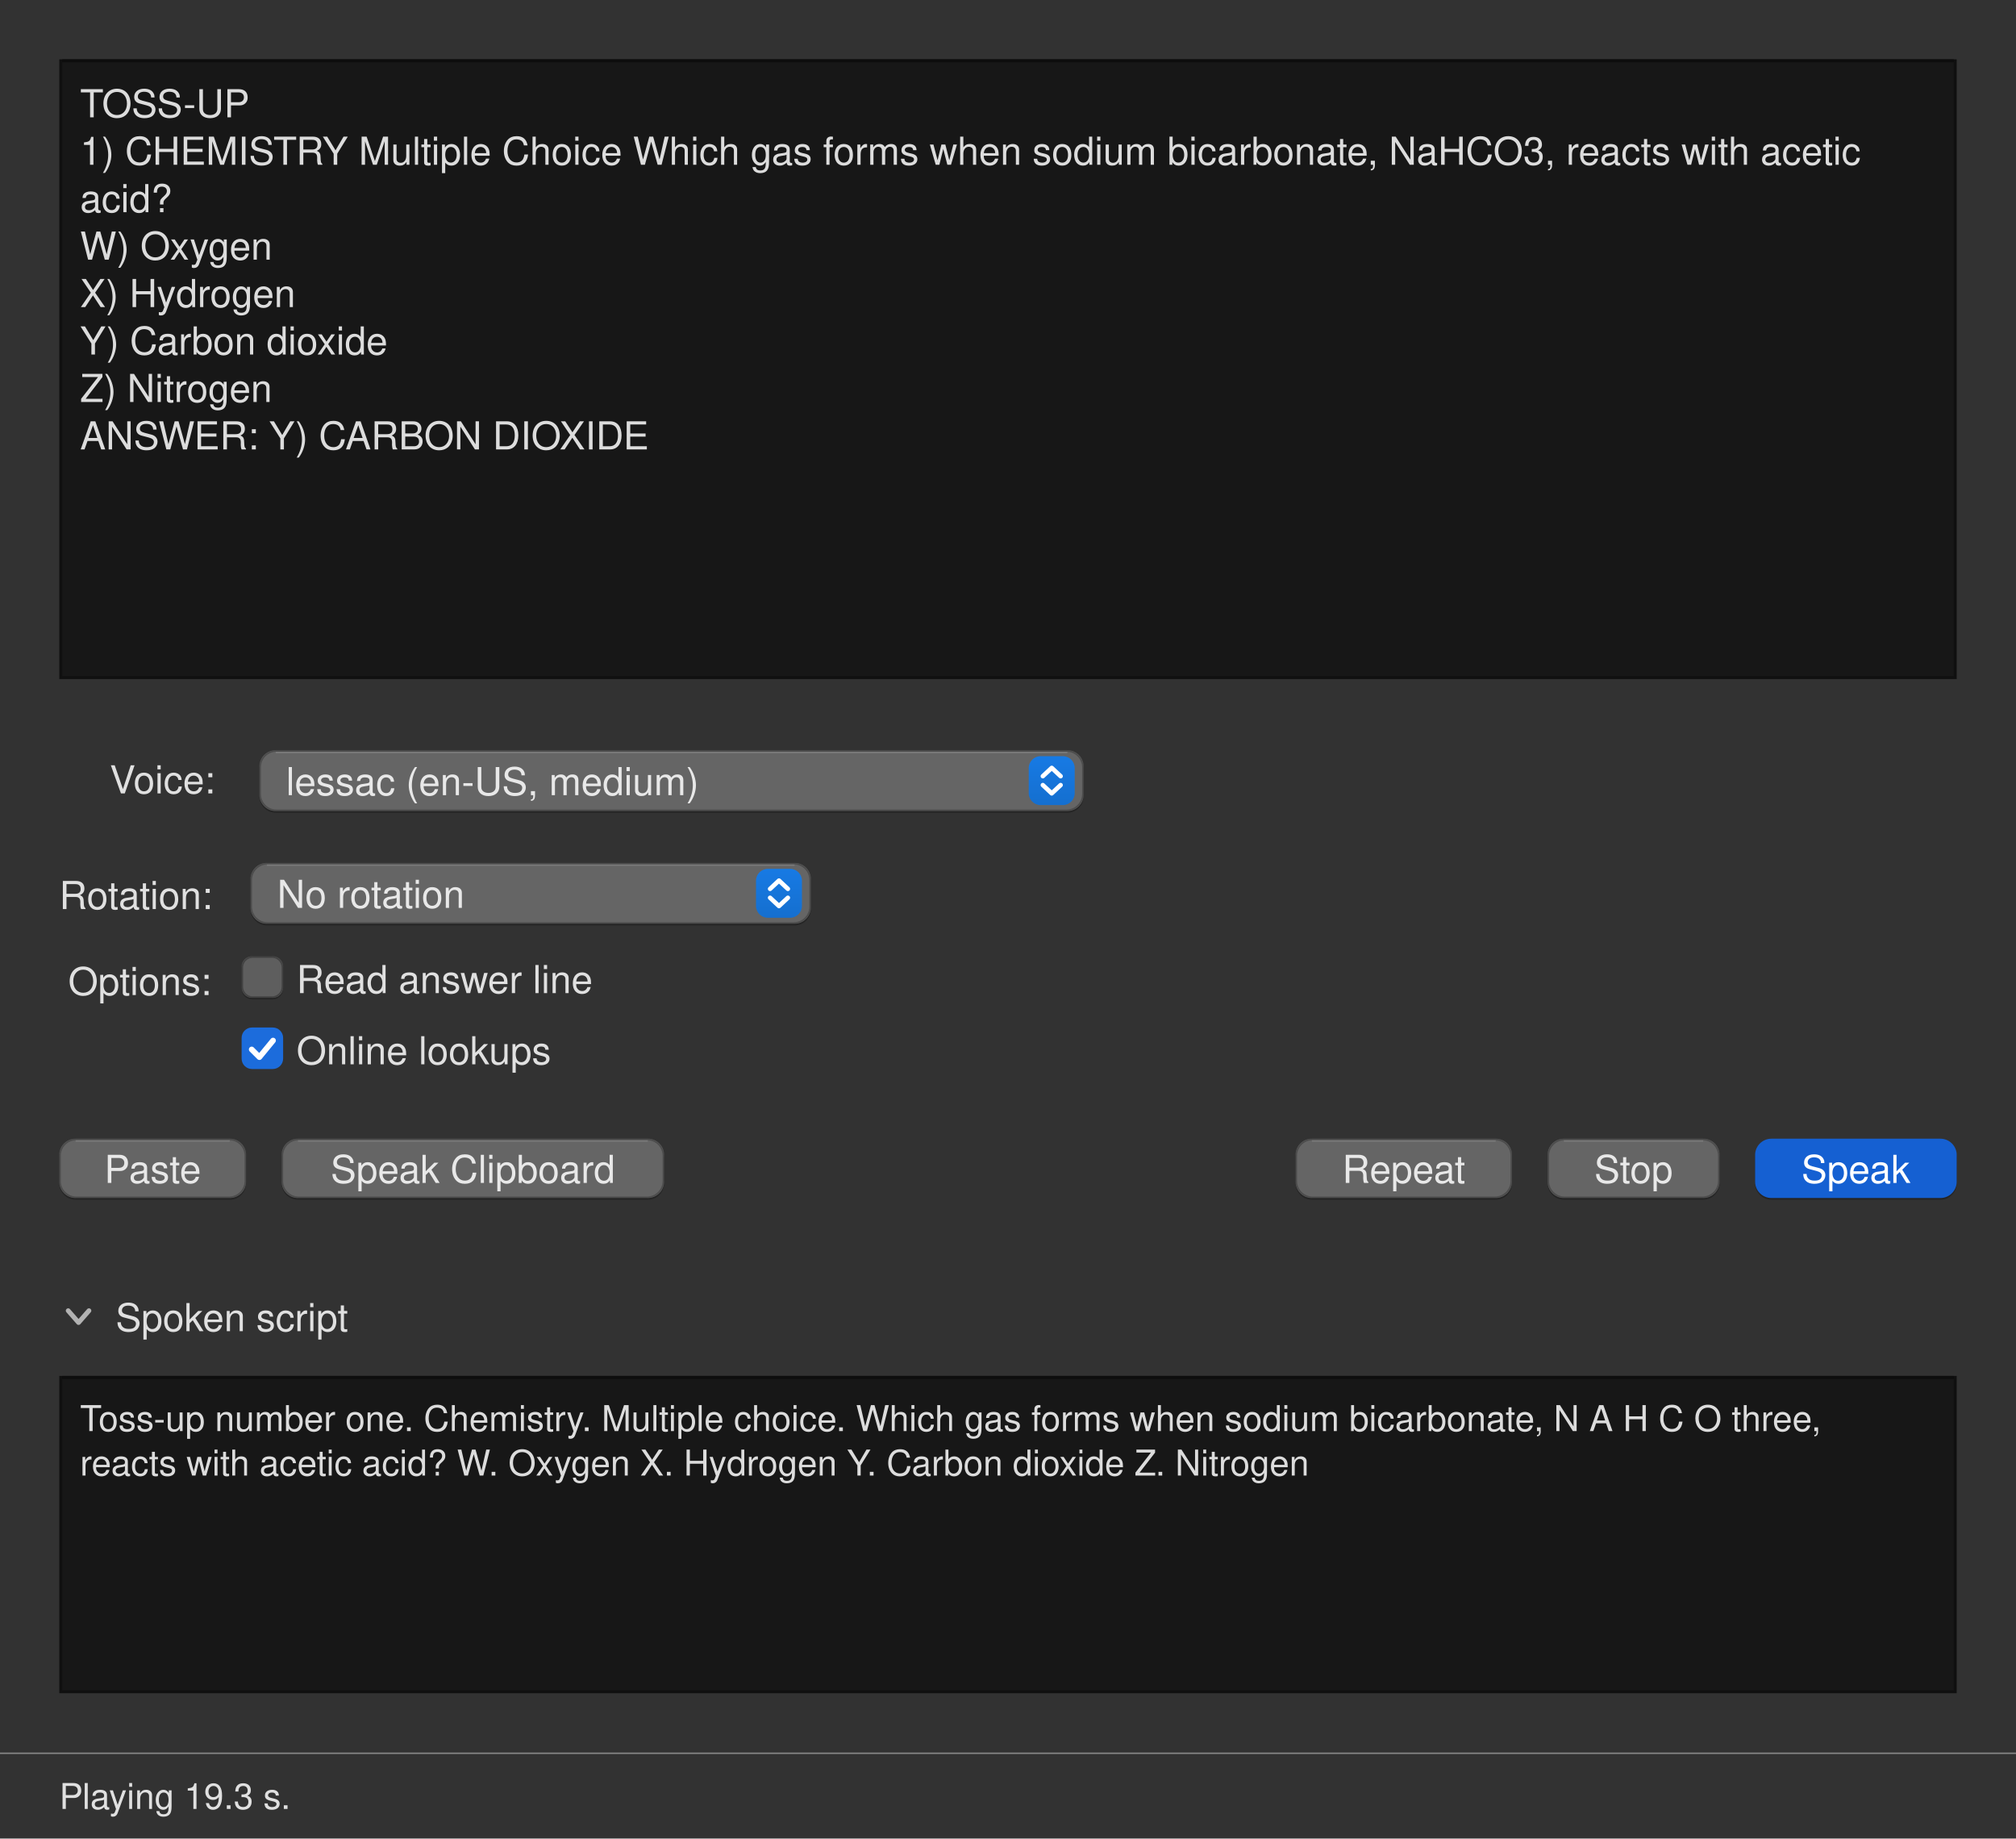
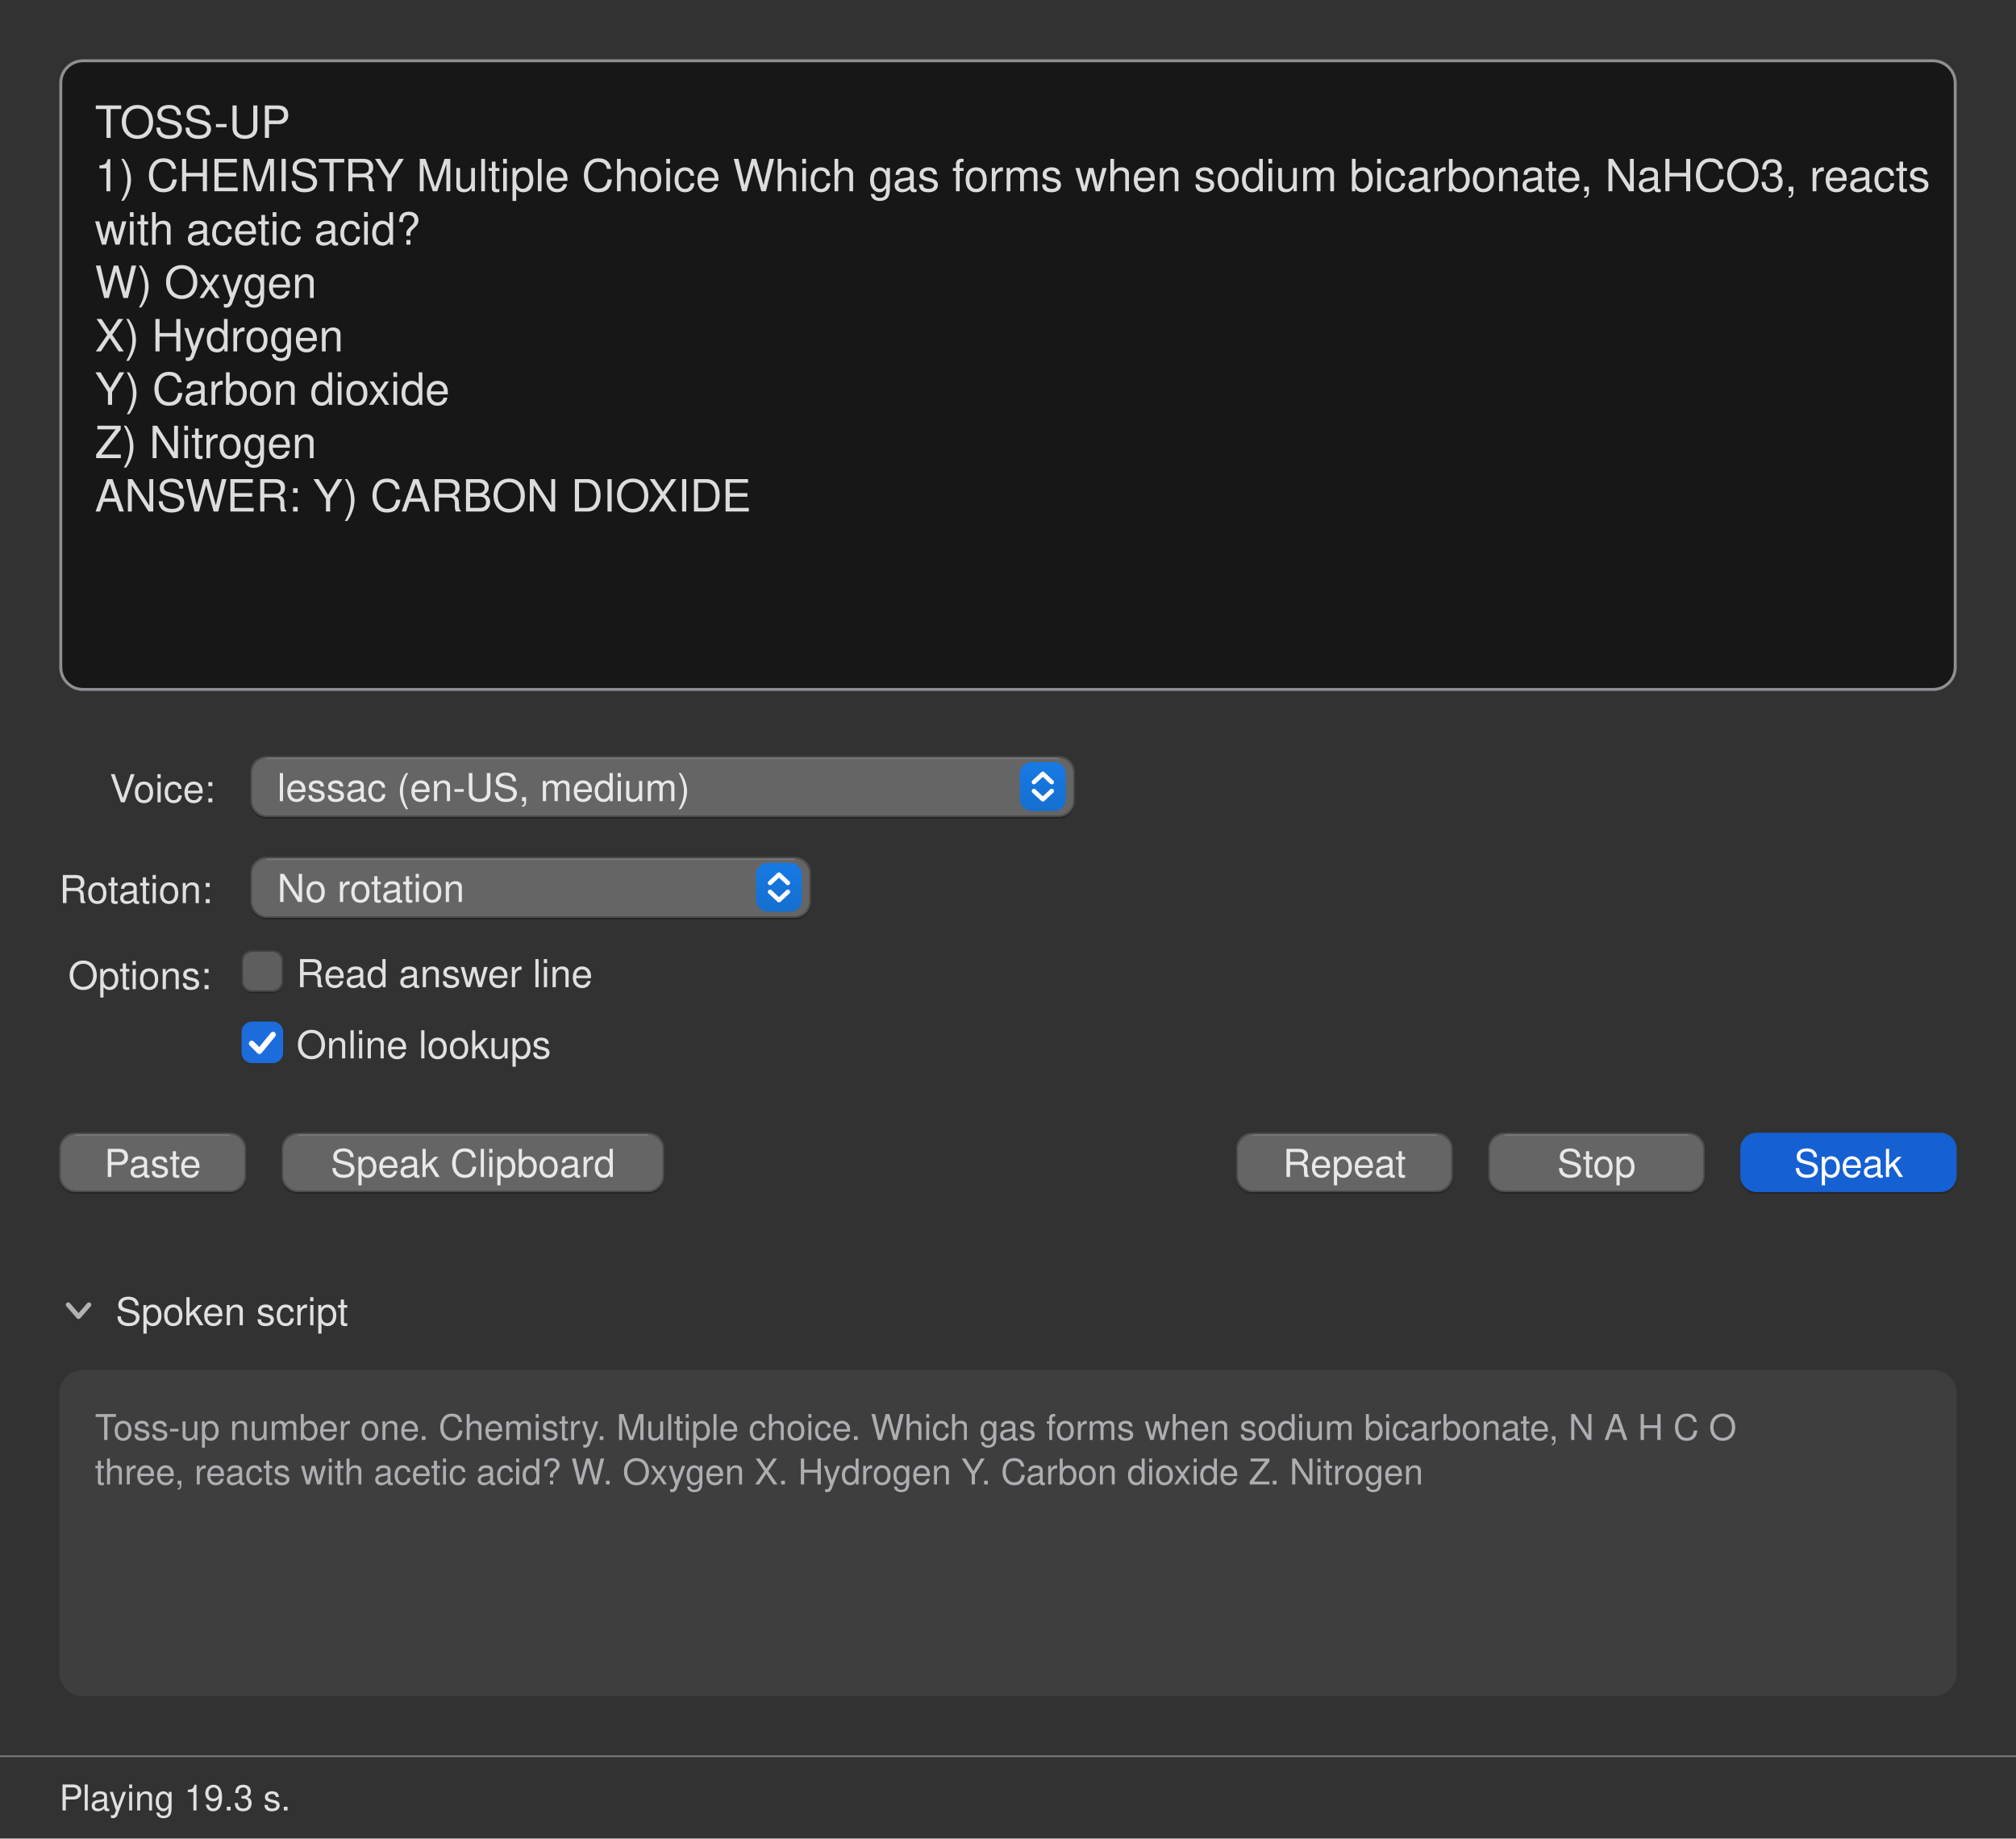
<svg xmlns="http://www.w3.org/2000/svg" width="680" height="620" viewBox="0 0 680 620" role="img" aria-labelledby="title desc" font-family="-apple-system, BlinkMacSystemFont, 'SF Pro Text', 'Helvetica Neue', Helvetica, Arial, sans-serif">
  <defs>
    <clipPath id="clip1">
      <rect x="0" y="0" width="680" height="620" />
    </clipPath>
    <clipPath id="clip2">
-       <rect x="21" y="21" width="638" height="207" />
+       <rect x="24" y="24" width="632" height="205" />
    </clipPath>
    <linearGradient id="grad3" x1="0" y1="0" x2="0" y2="1">
      <stop offset="0" stop-color="#177ae4" />
      <stop offset="1" stop-color="#156fcf" />
    </linearGradient>
    <linearGradient id="grad4" x1="0" y1="0" x2="0" y2="1">
      <stop offset="0" stop-color="#177ae4" />
      <stop offset="1" stop-color="#156fcf" />
    </linearGradient>
    <clipPath id="clip5">
-       <rect x="21" y="465" width="638" height="90" />
+       <rect x="24" y="466" width="632" height="87" />
    </clipPath>
  </defs>
  <rect x="0" y="0" width="680" height="620" fill="#323232" />
  <g clip-path="url(#clip1)">
-     <path d="M0 591.25H680" stroke-width="0.5" stroke="#838383" />
-     <text x="20" y="610.03" font-size="12" fill="#ffffff" fill-opacity="0.85">Playing 19.3 s.</text>
-     <rect x="20.5" y="20.5" width="639" height="208" stroke-width="1" fill="#171717" stroke="#101010" />
-     <path d="M21 20.5H659" stroke-width="1" stroke="#0d0d0d" />
-     <g clip-path="url(#clip2)" font-size="13" fill="#ffffff" fill-opacity="0.85">
-       <text x="27" y="39.56" textLength="57.11" lengthAdjust="spacingAndGlyphs">TOSS-UP</text>
-       <text x="27" y="55.56" textLength="615.17" lengthAdjust="spacingAndGlyphs">1) CHEMISTRY Multiple Choice Which gas forms when sodium bicarbonate, NaHCO3, reacts with acetic</text>
-       <text x="27" y="71.56" textLength="31.5" lengthAdjust="spacingAndGlyphs">acid?</text>
-       <text x="27" y="87.56" textLength="66.22" lengthAdjust="spacingAndGlyphs">W) Oxygen</text>
-       <text x="27" y="103.56" textLength="75.36" lengthAdjust="spacingAndGlyphs">X) Hydrogen</text>
-       <text x="27" y="119.56" textLength="106.62" lengthAdjust="spacingAndGlyphs">Y) Carbon dioxide</text>
-       <text x="27" y="135.56" textLength="68.28" lengthAdjust="spacingAndGlyphs">Z) Nitrogen</text>
-       <text x="27" y="151.56" textLength="186.41" lengthAdjust="spacingAndGlyphs">ANSWER: Y) CARBON DIOXIDE</text>
+     <path d="M0 592.25H680" stroke-width="0.5" stroke="#838383" />
+     <text x="20" y="610.53" font-size="12" style="font-variant-numeric:tabular-nums" textLength="83.83" lengthAdjust="spacingAndGlyphs" fill="#ffffff" opacity="0.85">Playing 19.3 s.</text>
+     <rect x="20.5" y="20.5" width="639" height="212" rx="7.5" fill="#171717" stroke-width="1" stroke="#8e8e93" />
+     <g clip-path="url(#clip2)" font-size="15" fill="#ffffff" opacity="0.85">
+       <text x="32" y="46.5" textLength="63.84" lengthAdjust="spacingAndGlyphs">TOSS-UP</text>
+       <text x="32" y="64.5" textLength="606.94" lengthAdjust="spacingAndGlyphs">1) CHEMISTRY Multiple Choice Which gas forms when sodium bicarbonate, NaHCO3, reacts</text>
+       <text x="32" y="82.5" textLength="110.03" lengthAdjust="spacingAndGlyphs">with acetic acid?</text>
+       <text x="32" y="100.5" textLength="73.81" lengthAdjust="spacingAndGlyphs">W) Oxygen</text>
+       <text x="32" y="118.5" textLength="83.78" lengthAdjust="spacingAndGlyphs">X) Hydrogen</text>
+       <text x="32" y="136.5" textLength="118.11" lengthAdjust="spacingAndGlyphs">Y) Carbon dioxide</text>
+       <text x="32" y="154.5" textLength="75.62" lengthAdjust="spacingAndGlyphs">Z) Nitrogen</text>
+       <text x="32" y="172.5" textLength="207.88" lengthAdjust="spacingAndGlyphs">ANSWER: Y) CARBON DIOXIDE</text>
    </g>
-     <text x="37" y="267.56" font-size="13" fill="#ffffff" fill-opacity="0.85">Voice:</text>
-     <rect x="87.5" y="253.6" width="278" height="20.5" rx="5.5" fill="#000000" fill-opacity="0.25" />
-     <rect x="87.5" y="253" width="278" height="20.5" rx="5.5" fill="#656565" />
-     <rect x="87.75" y="253.25" width="277.5" height="20" rx="5.5" fill="none" stroke-width="0.5" stroke="#000000" stroke-opacity="0.25" />
-     <path d="M93 253.75H360" stroke-width="0.5" stroke="#ffffff" stroke-opacity="0.14" />
-     <rect x="347" y="255" width="15.5" height="16.5" rx="4" fill="url(#grad3)" />
-     <path d="M351.75 261.75l3 -2.8l3 2.8M351.75 264.75l3 2.8l3 -2.8" fill="none" stroke="#FFFFFF" stroke-width="1.5" stroke-linecap="round" stroke-linejoin="round" />
-     <text x="96.5" y="268.16" font-size="13" fill="#ffffff" fill-opacity="0.85">lessac (en-US, medium)</text>
-     <text x="20" y="306.56" font-size="13" fill="#ffffff" fill-opacity="0.85">Rotation:</text>
-     <rect x="84.5" y="291.6" width="189" height="20.5" rx="5.5" fill="#000000" fill-opacity="0.25" />
-     <rect x="84.5" y="291" width="189" height="20.5" rx="5.5" fill="#656565" />
-     <rect x="84.75" y="291.25" width="188.5" height="20" rx="5.5" fill="none" stroke-width="0.5" stroke="#000000" stroke-opacity="0.25" />
-     <path d="M90 291.75H268" stroke-width="0.5" stroke="#ffffff" stroke-opacity="0.14" />
-     <rect x="255" y="293" width="15.5" height="16.5" rx="4" fill="url(#grad4)" />
-     <path d="M259.75 299.75l3 -2.8l3 2.8M259.75 302.75l3 2.8l3 -2.8" fill="none" stroke="#FFFFFF" stroke-width="1.5" stroke-linecap="round" stroke-linejoin="round" />
-     <text x="93.5" y="306.16" font-size="13" fill="#ffffff" fill-opacity="0.85">No rotation</text>
-     <text x="23" y="335.56" font-size="13" fill="#ffffff" fill-opacity="0.85">Options:</text>
-     <rect x="81.5" y="323" width="14" height="14" rx="3.5" fill="#000000" fill-opacity="0.25" />
-     <rect x="81.5" y="322.5" width="14" height="14" rx="3.5" fill="#5e5e5e" />
-     <rect x="81.75" y="322.75" width="13.5" height="13.5" rx="3.5" fill="none" stroke-width="0.5" stroke="#000000" stroke-opacity="0.3" />
-     <text x="100" y="334.91" font-size="13" fill="#ffffff" fill-opacity="0.85">Read answer line</text>
-     <rect x="81.5" y="346.5" width="14" height="14" rx="3.5" fill="#1c6cdc" />
-     <path d="M84.9 353.9L87.5 356.5L92.1 350.9" fill="none" stroke="#FFFFFF" stroke-width="1.9" stroke-linecap="round" stroke-linejoin="round" />
-     <text x="100" y="358.91" font-size="13" fill="#ffffff" fill-opacity="0.85">Online lookups</text>
-     <rect x="20" y="384.6" width="63" height="20" rx="5.5" fill="#000000" fill-opacity="0.25" />
-     <rect x="20" y="384" width="63" height="20" rx="5.5" fill="#656565" />
-     <rect x="20.25" y="384.25" width="62.5" height="19.5" rx="5.5" fill="none" stroke-width="0.5" stroke="#000000" stroke-opacity="0.25" />
-     <path d="M25.5 384.75H77.5" stroke-width="0.5" stroke="#ffffff" stroke-opacity="0.14" />
-     <text x="51.5" y="398.91" text-anchor="middle" font-size="13" fill="#ffffff" fill-opacity="0.85">Paste</text>
-     <rect x="95" y="384.6" width="129" height="20" rx="5.5" fill="#000000" fill-opacity="0.25" />
-     <rect x="95" y="384" width="129" height="20" rx="5.5" fill="#656565" />
-     <rect x="95.25" y="384.25" width="128.5" height="19.5" rx="5.5" fill="none" stroke-width="0.5" stroke="#000000" stroke-opacity="0.25" />
-     <path d="M100.5 384.75H218.5" stroke-width="0.5" stroke="#ffffff" stroke-opacity="0.14" />
-     <text x="159.5" y="398.91" text-anchor="middle" font-size="13" fill="#ffffff" fill-opacity="0.85">Speak Clipboard</text>
-     <rect x="437" y="384.6" width="73" height="20" rx="5.5" fill="#000000" fill-opacity="0.25" />
-     <rect x="437" y="384" width="73" height="20" rx="5.5" fill="#656565" />
-     <rect x="437.25" y="384.25" width="72.5" height="19.5" rx="5.5" fill="none" stroke-width="0.5" stroke="#000000" stroke-opacity="0.25" />
-     <path d="M442.5 384.75H504.5" stroke-width="0.5" stroke="#ffffff" stroke-opacity="0.14" />
-     <text x="473.5" y="398.91" text-anchor="middle" font-size="13" fill="#ffffff" fill-opacity="0.85">Repeat</text>
-     <rect x="522" y="384.6" width="58" height="20" rx="5.5" fill="#000000" fill-opacity="0.25" />
-     <rect x="522" y="384" width="58" height="20" rx="5.5" fill="#656565" />
-     <rect x="522.25" y="384.25" width="57.5" height="19.5" rx="5.5" fill="none" stroke-width="0.5" stroke="#000000" stroke-opacity="0.25" />
-     <path d="M527.5 384.75H574.5" stroke-width="0.5" stroke="#ffffff" stroke-opacity="0.14" />
-     <text x="551" y="398.91" text-anchor="middle" font-size="13" fill="#ffffff" fill-opacity="0.85">Stop</text>
-     <rect x="592" y="384.6" width="68" height="20" rx="5.5" fill="#000000" fill-opacity="0.25" />
-     <rect x="592" y="384" width="68" height="20" rx="5.5" fill="#1560d2" />
-     <text x="626" y="398.91" text-anchor="middle" font-size="13" fill="#ffffff">Speak</text>
-     <path d="M23 442L26.5 446L30 442" fill="none" stroke-width="1.6" stroke="#b2b2b2" stroke-linecap="round" stroke-linejoin="round" />
-     <text x="39" y="448.91" font-size="13" fill="#ffffff" fill-opacity="0.85">Spoken script</text>
-     <rect x="20.5" y="464.5" width="639" height="106" stroke-width="1" fill="#171717" stroke="#101010" />
-     <path d="M21 464.5H659" stroke-width="1" stroke="#0d0d0d" />
-     <g clip-path="url(#clip5)" font-size="12" fill="#ffffff" fill-opacity="0.85">
-       <text x="27" y="482.59" textLength="621.14" lengthAdjust="spacingAndGlyphs">Toss-up number one. Chemistry. Multiple choice. Which gas forms when sodium bicarbonate, N A H C O three,</text>
-       <text x="27" y="497.59" textLength="437" lengthAdjust="spacingAndGlyphs">reacts with acetic acid? W. Oxygen X. Hydrogen Y. Carbon dioxide Z. Nitrogen</text>
+     <text x="37" y="270.56" font-size="13" fill="#ffffff" textLength="36.34" lengthAdjust="spacingAndGlyphs" opacity="0.85">Voice:</text>
+     <rect x="84.5" y="255.6" width="278" height="20.5" rx="5.5" fill="#000000" fill-opacity="0.25" />
+     <rect x="84.5" y="255" width="278" height="20.5" rx="5.5" fill="#656565" />
+     <rect x="84.75" y="255.25" width="277.5" height="20" rx="5.5" fill="none" stroke-width="0.5" stroke="#000000" stroke-opacity="0.25" />
+     <path d="M90 255.75H357" stroke-width="0.5" stroke="#ffffff" stroke-opacity="0.14" />
+     <rect x="344" y="257" width="15.5" height="16.5" rx="4" fill="url(#grad3)" />
+     <path d="M348.75 263.75l3 -2.8l3 2.8M348.75 266.75l3 2.8l3 -2.8" fill="none" stroke="#FFFFFF" stroke-width="1.5" stroke-linecap="round" stroke-linejoin="round" />
+     <text x="93.5" y="270.16" font-size="13" textLength="143.53" lengthAdjust="spacingAndGlyphs" fill="#ffffff" opacity="0.85">lessac (en-US, medium)</text>
+     <text x="20" y="304.56" font-size="13" fill="#ffffff" textLength="53.55" lengthAdjust="spacingAndGlyphs" opacity="0.85">Rotation:</text>
+     <rect x="84.5" y="289.6" width="189" height="20.5" rx="5.5" fill="#000000" fill-opacity="0.25" />
+     <rect x="84.5" y="289" width="189" height="20.5" rx="5.5" fill="#656565" />
+     <rect x="84.75" y="289.25" width="188.5" height="20" rx="5.5" fill="none" stroke-width="0.5" stroke="#000000" stroke-opacity="0.25" />
+     <path d="M90 289.75H268" stroke-width="0.5" stroke="#ffffff" stroke-opacity="0.14" />
+     <rect x="255" y="291" width="15.5" height="16.5" rx="4" fill="url(#grad4)" />
+     <path d="M259.75 297.75l3 -2.8l3 2.8M259.75 300.75l3 2.8l3 -2.8" fill="none" stroke="#FFFFFF" stroke-width="1.5" stroke-linecap="round" stroke-linejoin="round" />
+     <text x="93.5" y="304.16" font-size="13" textLength="66.5" lengthAdjust="spacingAndGlyphs" fill="#ffffff" opacity="0.85">No rotation</text>
+     <text x="23" y="333.56" font-size="13" fill="#ffffff" textLength="50.53" lengthAdjust="spacingAndGlyphs" opacity="0.85">Options:</text>
+     <rect x="81.5" y="321" width="14" height="14" rx="3.5" fill="#000000" fill-opacity="0.25" />
+     <rect x="81.5" y="320.5" width="14" height="14" rx="3.5" fill="#5e5e5e" />
+     <rect x="81.75" y="320.75" width="13.5" height="13.5" rx="3.5" fill="none" stroke-width="0.5" stroke="#000000" stroke-opacity="0.3" />
+     <text x="100" y="332.91" font-size="13" textLength="101.34" lengthAdjust="spacingAndGlyphs" fill="#ffffff" opacity="0.85">Read answer line</text>
+     <rect x="81.5" y="344.5" width="14" height="14" rx="3.5" fill="#1c6cdc" />
+     <path d="M84.9 351.9L87.5 354.5L92.1 348.9" fill="none" stroke="#FFFFFF" stroke-width="1.9" stroke-linecap="round" stroke-linejoin="round" />
+     <text x="100" y="356.91" font-size="13" textLength="88.53" lengthAdjust="spacingAndGlyphs" fill="#ffffff" opacity="0.85">Online lookups</text>
+     <rect x="20" y="382.6" width="63" height="20" rx="5.5" fill="#000000" fill-opacity="0.25" />
+     <rect x="20" y="382" width="63" height="20" rx="5.5" fill="#656565" />
+     <rect x="20.25" y="382.25" width="62.5" height="19.5" rx="5.5" fill="none" stroke-width="0.5" stroke="#000000" stroke-opacity="0.25" />
+     <path d="M25.5 382.75H77.5" stroke-width="0.5" stroke="#ffffff" stroke-opacity="0.14" />
+     <text x="51.5" y="396.91" text-anchor="middle" font-size="13" fill="#ffffff" textLength="32.81" lengthAdjust="spacingAndGlyphs" opacity="0.85">Paste</text>
+     <rect x="95" y="382.6" width="129" height="20" rx="5.5" fill="#000000" fill-opacity="0.25" />
+     <rect x="95" y="382" width="129" height="20" rx="5.5" fill="#656565" />
+     <rect x="95.25" y="382.25" width="128.5" height="19.5" rx="5.5" fill="none" stroke-width="0.5" stroke="#000000" stroke-opacity="0.25" />
+     <path d="M100.5 382.75H218.5" stroke-width="0.5" stroke="#ffffff" stroke-opacity="0.14" />
+     <text x="159.5" y="396.91" text-anchor="middle" font-size="13" fill="#ffffff" textLength="98.31" lengthAdjust="spacingAndGlyphs" opacity="0.85">Speak Clipboard</text>
+     <rect x="417" y="382.6" width="73" height="20" rx="5.5" fill="#000000" fill-opacity="0.25" />
+     <rect x="417" y="382" width="73" height="20" rx="5.5" fill="#656565" />
+     <rect x="417.25" y="382.25" width="72.5" height="19.5" rx="5.5" fill="none" stroke-width="0.5" stroke="#000000" stroke-opacity="0.25" />
+     <path d="M422.5 382.75H484.5" stroke-width="0.5" stroke="#ffffff" stroke-opacity="0.14" />
+     <text x="453.5" y="396.91" text-anchor="middle" font-size="13" fill="#ffffff" textLength="42.2" lengthAdjust="spacingAndGlyphs" opacity="0.85">Repeat</text>
+     <rect x="502" y="382.6" width="73" height="20" rx="5.5" fill="#000000" fill-opacity="0.25" />
+     <rect x="502" y="382" width="73" height="20" rx="5.5" fill="#656565" />
+     <rect x="502.25" y="382.25" width="72.5" height="19.5" rx="5.5" fill="none" stroke-width="0.5" stroke="#000000" stroke-opacity="0.25" />
+     <path d="M507.5 382.75H569.5" stroke-width="0.5" stroke="#ffffff" stroke-opacity="0.14" />
+     <text x="538.5" y="396.91" text-anchor="middle" font-size="13" fill="#ffffff" textLength="27.78" lengthAdjust="spacingAndGlyphs" opacity="0.85">Stop</text>
+     <rect x="587" y="382.6" width="73" height="20" rx="5.5" fill="#000000" fill-opacity="0.25" />
+     <rect x="587" y="382" width="73" height="20" rx="5.5" fill="#1560d2" />
+     <text x="623.5" y="396.91" text-anchor="middle" font-size="13" fill="#ffffff" textLength="37.06" lengthAdjust="spacingAndGlyphs">Speak</text>
+     <path d="M23 440L26.5 444L30 440" fill="none" stroke-width="1.6" stroke="#b2b2b2" stroke-linecap="round" stroke-linejoin="round" />
+     <text x="39" y="446.91" font-size="13" textLength="82.09" lengthAdjust="spacingAndGlyphs" fill="#ffffff" opacity="0.85">Spoken script</text>
+     <rect x="20" y="462" width="640" height="110" rx="8" fill="#3e3e3e" />
+     <g clip-path="url(#clip5)" font-size="12" fill="#aeaeb2">
+       <text x="32" y="485.59" textLength="584.84" lengthAdjust="spacingAndGlyphs">Toss-up number one. Chemistry. Multiple choice. Which gas forms when sodium bicarbonate, N A H C O</text>
+       <text x="32" y="500.59" textLength="472.72" lengthAdjust="spacingAndGlyphs">three, reacts with acetic acid? W. Oxygen X. Hydrogen Y. Carbon dioxide Z. Nitrogen</text>
    </g>
  </g>
</svg>
